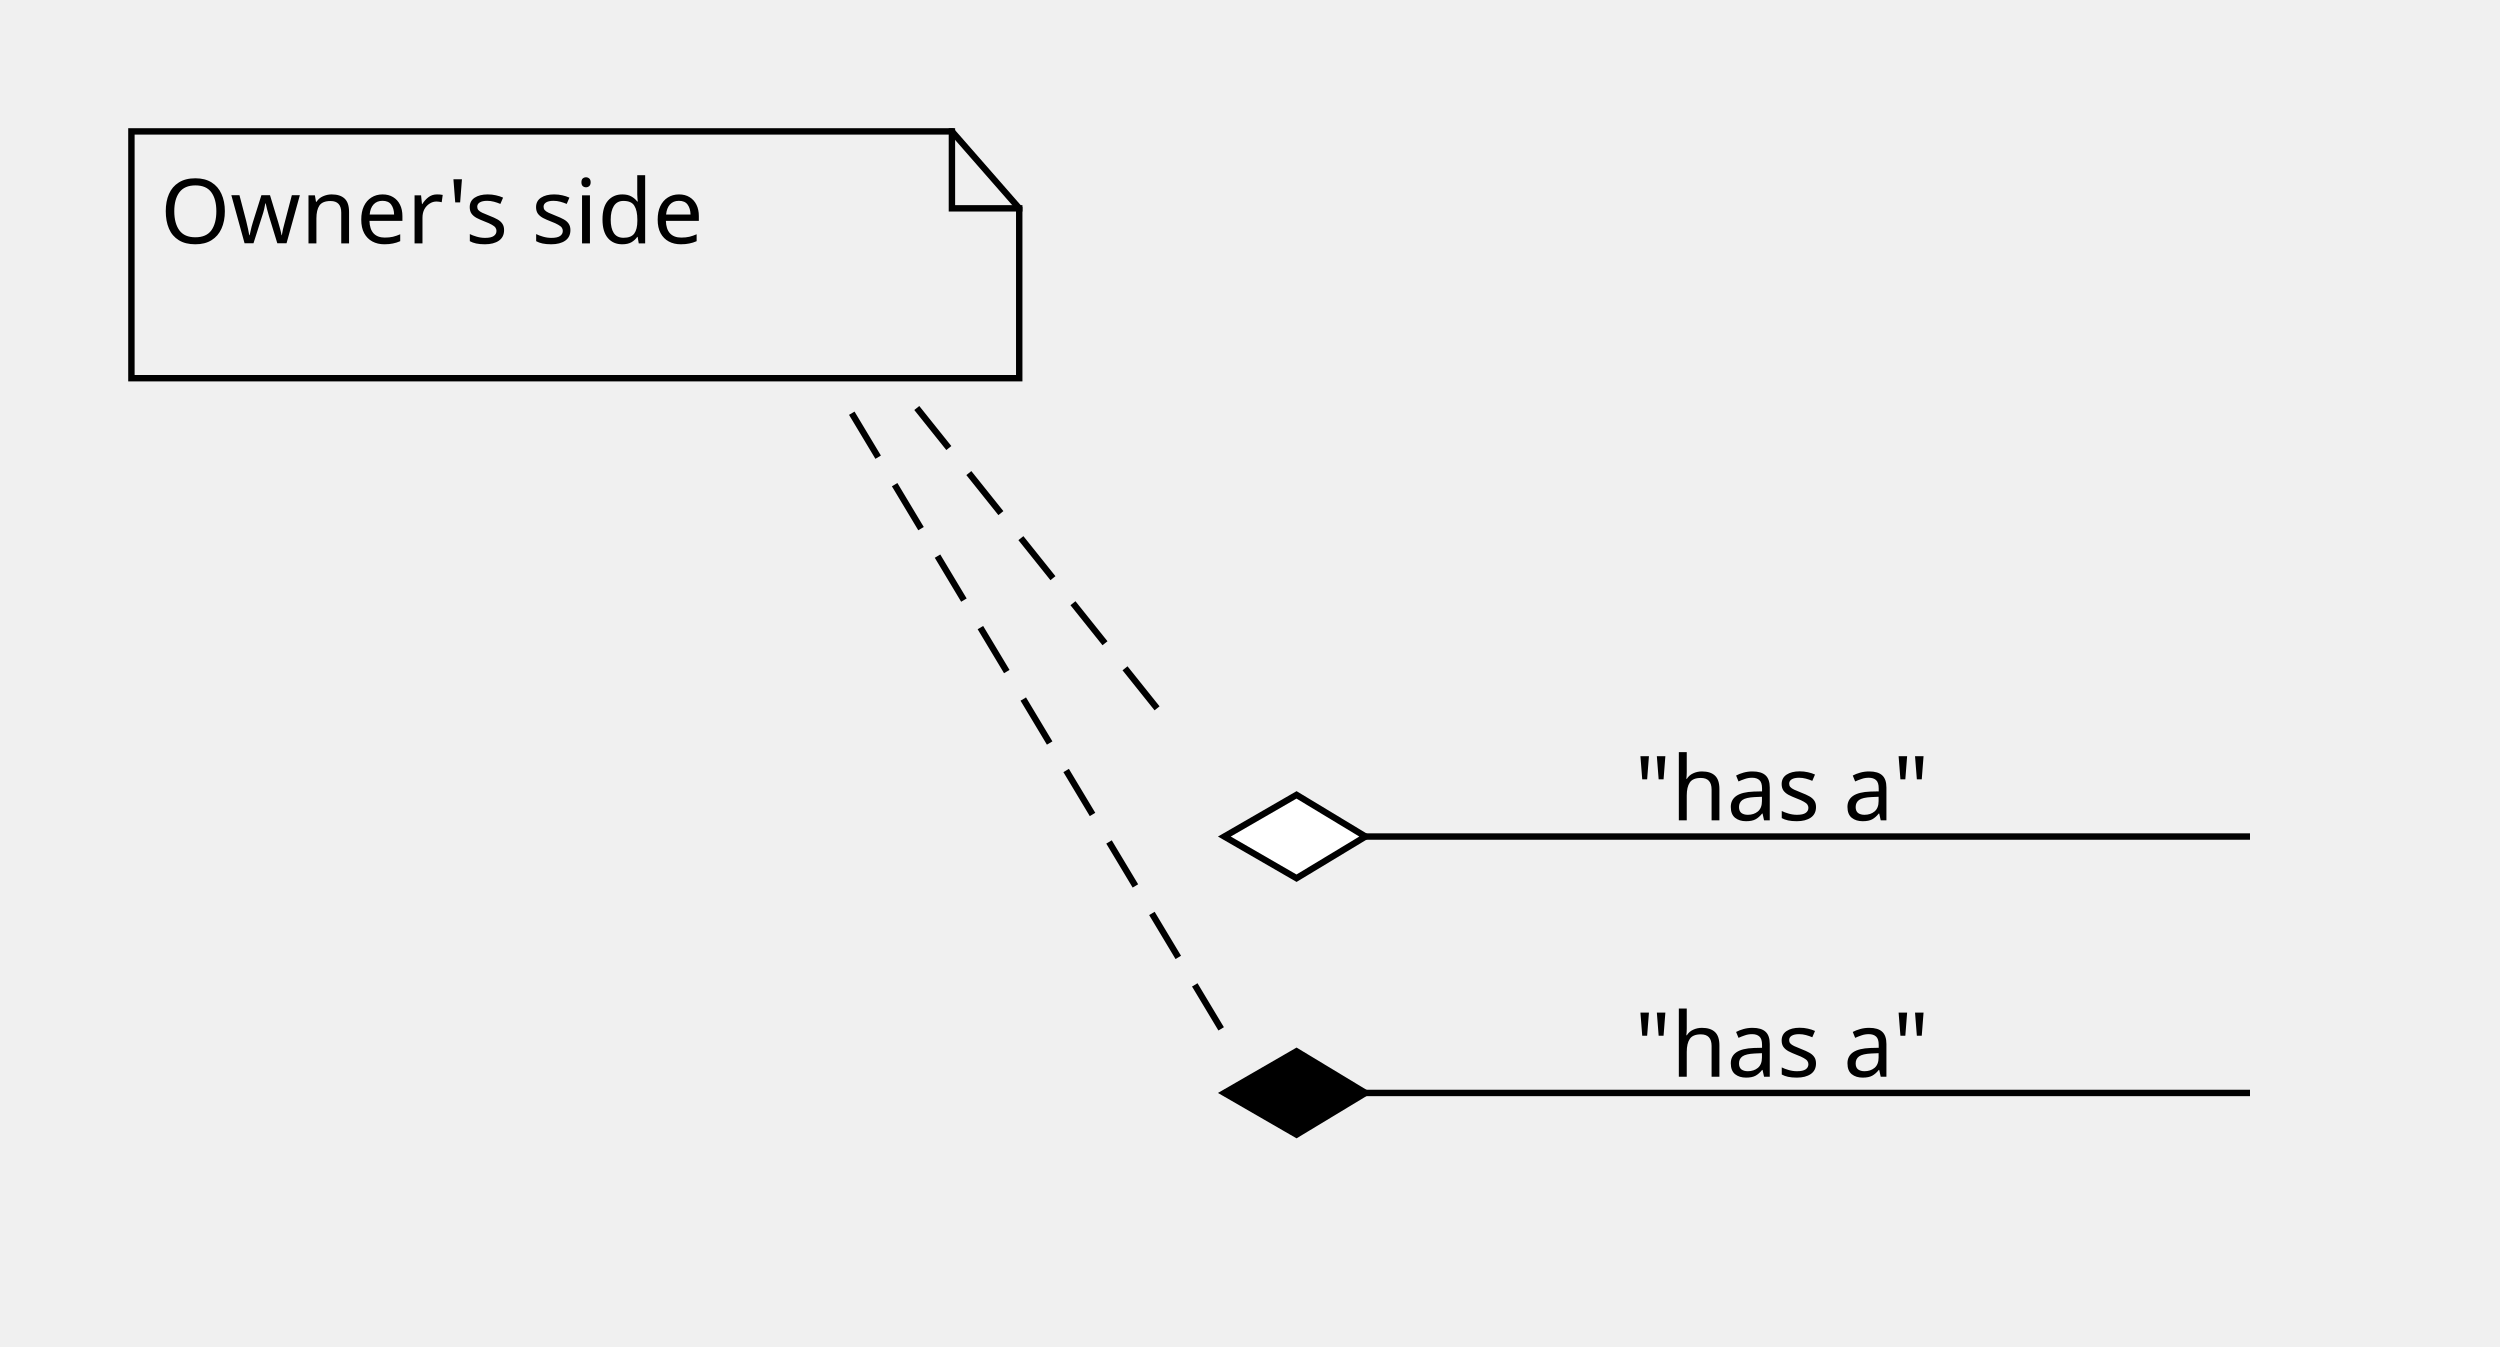
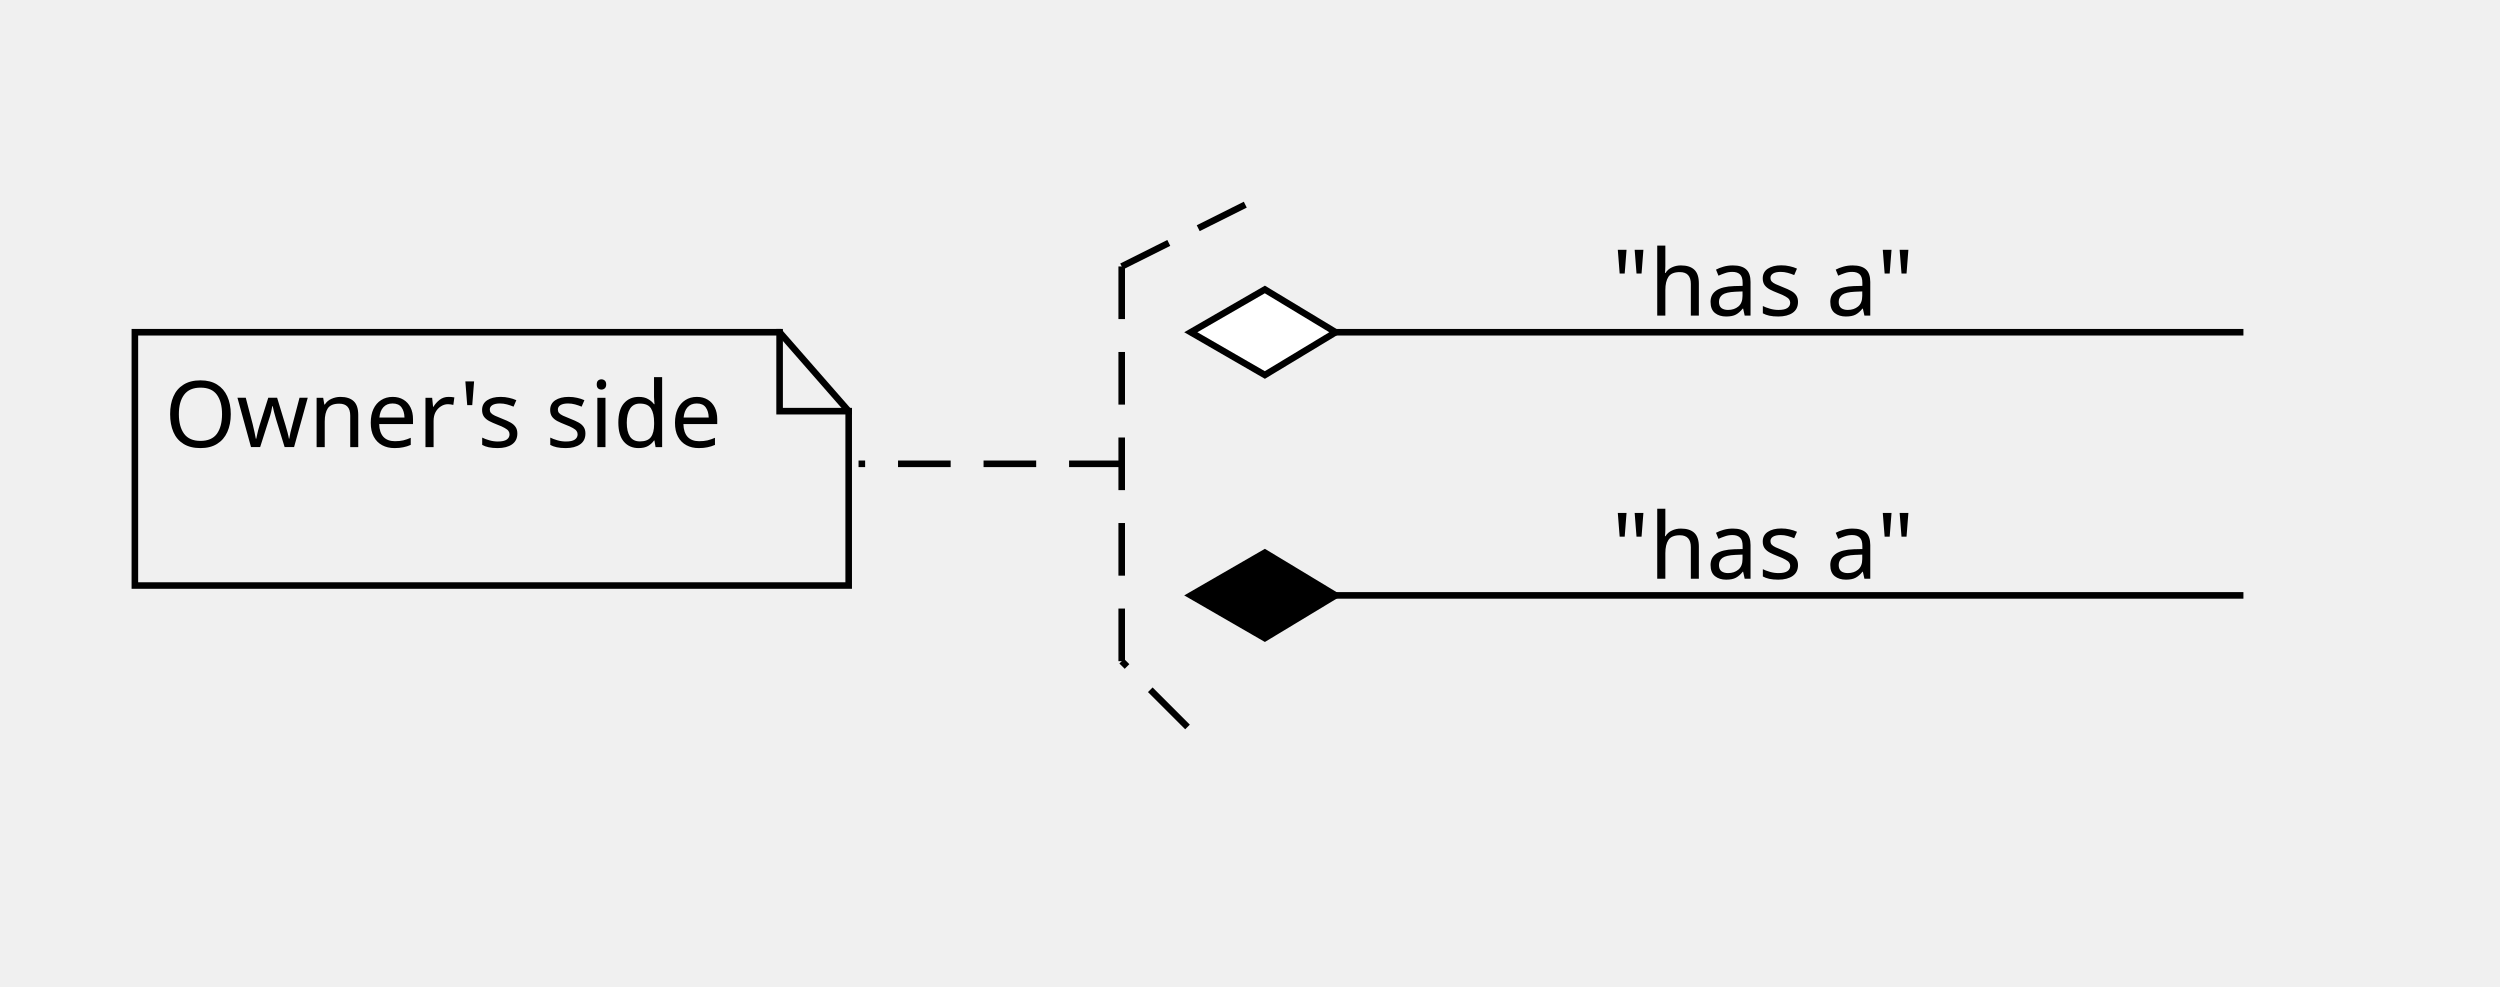
- <svg xmlns="http://www.w3.org/2000/svg" fill-opacity="1" color-rendering="auto" color-interpolation="auto" text-rendering="auto" stroke="black" stroke-linecap="square" width="390" stroke-miterlimit="10" shape-rendering="auto" stroke-opacity="1" fill="black" stroke-dasharray="none" font-weight="normal" stroke-width="1" viewBox="370 120 390 210" height="210" font-family="'Dialog'" font-style="normal" stroke-linejoin="miter" font-size="12px" stroke-dashoffset="0" image-rendering="auto">
+ <svg xmlns="http://www.w3.org/2000/svg" fill-opacity="1" color-rendering="auto" color-interpolation="auto" text-rendering="auto" stroke="black" stroke-linecap="square" width="380" stroke-miterlimit="10" shape-rendering="auto" stroke-opacity="1" fill="black" stroke-dasharray="none" font-weight="normal" stroke-width="1" viewBox="410 200 380 150" height="150" font-family="'Dialog'" font-style="normal" stroke-linejoin="miter" font-size="12px" stroke-dashoffset="0" image-rendering="auto">
  <defs id="genericDefs" />
  <g>
    <defs id="defs1">
      <clipPath clipPathUnits="userSpaceOnUse" id="clipPath1">
        <path d="M0 0 L2147483647 0 L2147483647 2147483647 L0 2147483647 L0 0 Z" />
      </clipPath>
      <clipPath clipPathUnits="userSpaceOnUse" id="clipPath2">
        <path d="M0 0 L0 30 L100 30 L100 0 Z" />
      </clipPath>
      <clipPath clipPathUnits="userSpaceOnUse" id="clipPath3">
-         <path d="M0 0 L0 40 L140 40 L140 0 Z" />
+         <path d="M0 0 L0 40 L110 40 L110 0 Z" />
      </clipPath>
      <clipPath clipPathUnits="userSpaceOnUse" id="clipPath4">
-         <path d="M0 0 L0 130 L90 130 L90 0 Z" />
+         <path d="M0 0 L0 40 L40 40 L40 0 Z" />
      </clipPath>
      <clipPath clipPathUnits="userSpaceOnUse" id="clipPath5">
+         <path d="M0 0 L0 40 L50 40 L50 0 Z" />
+       </clipPath>
+       <clipPath clipPathUnits="userSpaceOnUse" id="clipPath6">
+         <path d="M0 0 L0 90 L30 90 L30 0 Z" />
+       </clipPath>
+       <clipPath clipPathUnits="userSpaceOnUse" id="clipPath7">
        <path d="M0 0 L0 30 L190 30 L190 0 Z" />
      </clipPath>
-       <clipPath clipPathUnits="userSpaceOnUse" id="clipPath6">
-         <path d="M0 0 L0 80 L70 80 L70 0 Z" />
+       <clipPath clipPathUnits="userSpaceOnUse" id="clipPath8">
+         <path d="M0 0 L0 30 L70 30 L70 0 Z" />
      </clipPath>
    </defs>
-     <g font-family="sans-serif" font-size="14px" transform="translate(620,270)">
+     <g font-family="sans-serif" font-size="14px" transform="translate(650,270)">
      <text x="5" xml:space="preserve" y="17.969" clip-path="url(#clipPath2)" stroke="none">"has a"</text>
    </g>
-     <g font-family="sans-serif" font-size="14px" transform="translate(620,230)">
+     <g font-family="sans-serif" font-size="14px" transform="translate(650,230)">
      <text x="5" xml:space="preserve" y="17.969" clip-path="url(#clipPath2)" stroke="none">"has a"</text>
    </g>
-     <g fill="rgb(255,255,255)" fill-opacity="0" transform="translate(390,140)" stroke-opacity="0" stroke="rgb(255,255,255)">
-       <path d="M0.5 0.5 L128.5 0.5 L139 12.5 L139 39 L0.5 39 Z" stroke="none" clip-path="url(#clipPath3)" />
+     <g fill="rgb(255,255,255)" fill-opacity="0" transform="translate(430,250)" stroke-opacity="0" stroke="rgb(255,255,255)">
+       <path d="M0.5 0.5 L98.5 0.5 L109 12.5 L109 39 L0.5 39 Z" stroke="none" clip-path="url(#clipPath3)" />
    </g>
-     <g transform="translate(390,140)">
-       <path fill="none" d="M0.5 0.5 L128.5 0.5 L139 12.5 L139 39 L0.5 39 Z" clip-path="url(#clipPath3)" />
-       <path fill="none" d="M128.5 0.5 L128.5 12.5 L139 12.5" clip-path="url(#clipPath3)" />
+     <g transform="translate(430,250)">
+       <path fill="none" d="M0.5 0.5 L98.5 0.5 L109 12.5 L109 39 L0.5 39 Z" clip-path="url(#clipPath3)" />
+       <path fill="none" d="M98.5 0.5 L98.5 12.5 L109 12.5" clip-path="url(#clipPath3)" />
      <text x="5" font-size="14px" y="17.969" clip-path="url(#clipPath3)" font-family="sans-serif" stroke="none" xml:space="preserve">Owner's side</text>
    </g>
-     <g stroke-dasharray="8,5" stroke-miterlimit="5" transform="translate(490,170)" stroke-linecap="butt">
-       <path fill="none" d="M70.5 110.5 L10.5 10.5" clip-path="url(#clipPath4)" />
+     <g stroke-dasharray="8,5" stroke-miterlimit="5" transform="translate(570,290)" stroke-linecap="butt">
+       <path fill="none" d="M20.5 20.5 L10.5 10.5" clip-path="url(#clipPath4)" />
    </g>
-     <g transform="translate(550,280)">
-       <path fill="none" d="M11.5 10.5 L170.5 10.5" clip-path="url(#clipPath5)" />
-       <path d="M22.258 17 L11 10.5 L22.258 4 L33.017 10.5 Z" clip-path="url(#clipPath5)" stroke="none" />
-       <path fill="none" d="M22.258 17 L11 10.5 L22.258 4 L33.017 10.5 Z" clip-path="url(#clipPath5)" />
+     <g stroke-dasharray="8,5" stroke-miterlimit="5" transform="translate(570,220)" stroke-linecap="butt">
+       <path fill="none" d="M10.5 20.5 L30.5 10.5" clip-path="url(#clipPath5)" />
    </g>
-     <g stroke-dasharray="8,5" stroke-miterlimit="5" transform="translate(500,170)" stroke-linecap="butt">
-       <path fill="none" d="M50.5 60.5 L10.5 10.5" clip-path="url(#clipPath6)" />
+     <g stroke-dasharray="8,5" stroke-miterlimit="5" transform="translate(570,230)" stroke-linecap="butt">
+       <path fill="none" d="M10.5 70.5 L10.5 10.5" clip-path="url(#clipPath6)" />
    </g>
-     <g transform="translate(550,240)">
-       <path fill="none" d="M11.5 10.5 L170.5 10.5" clip-path="url(#clipPath5)" />
-       <path fill="white" d="M22.258 17 L11 10.5 L22.258 4 L33.017 10.5 Z" clip-path="url(#clipPath5)" stroke="none" />
-       <path fill="none" d="M22.258 17 L11 10.5 L22.258 4 L33.017 10.5 Z" clip-path="url(#clipPath5)" />
+     <g transform="translate(580,280)">
+       <path fill="none" d="M11.5 10.5 L170.5 10.5" clip-path="url(#clipPath7)" />
+       <path d="M22.258 17 L11 10.5 L22.258 4 L33.017 10.5 Z" clip-path="url(#clipPath7)" stroke="none" />
+       <path fill="none" d="M22.258 17 L11 10.5 L22.258 4 L33.017 10.5 Z" clip-path="url(#clipPath7)" />
+     </g>
+     <g stroke-dasharray="8,5" stroke-miterlimit="5" transform="translate(530,260)" stroke-linecap="butt">
+       <path fill="none" d="M50.5 10.5 L10.5 10.5" clip-path="url(#clipPath8)" />
+     </g>
+     <g transform="translate(580,240)">
+       <path fill="none" d="M11.5 10.5 L170.5 10.5" clip-path="url(#clipPath7)" />
+       <path fill="white" d="M22.258 17 L11 10.5 L22.258 4 L33.017 10.5 Z" clip-path="url(#clipPath7)" stroke="none" />
+       <path fill="none" d="M22.258 17 L11 10.5 L22.258 4 L33.017 10.5 Z" clip-path="url(#clipPath7)" />
    </g>
  </g>
</svg>
